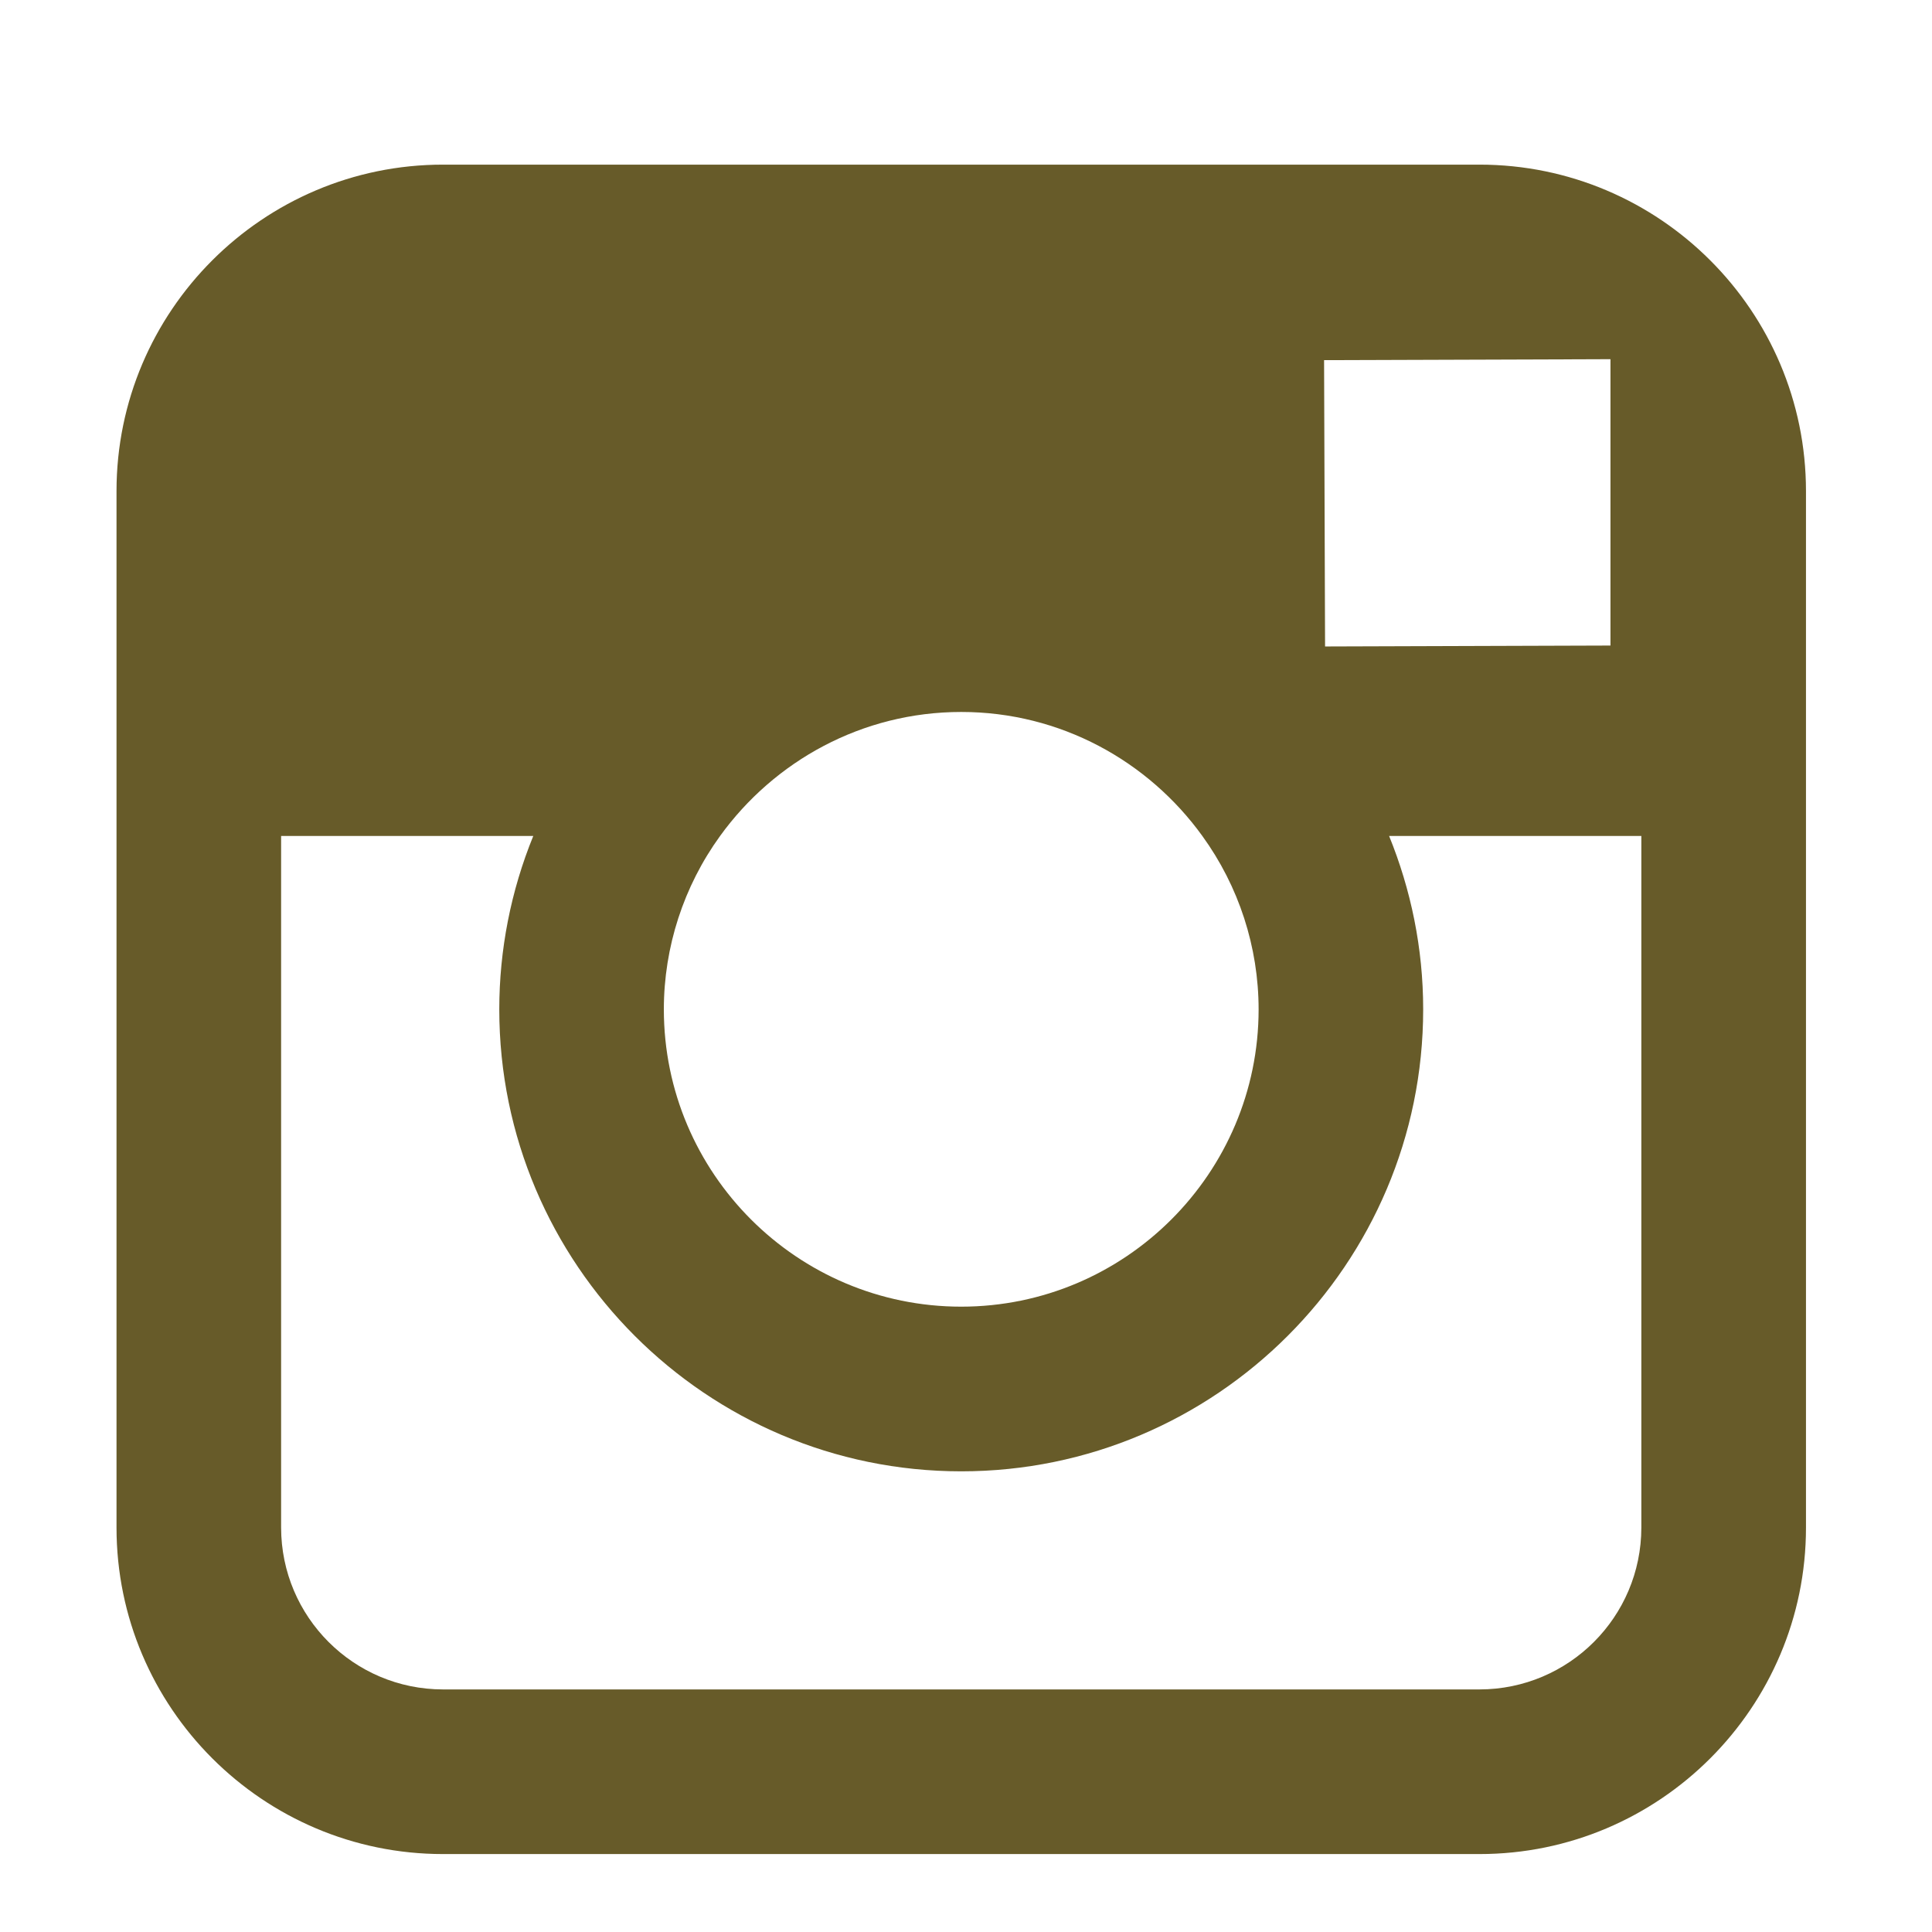
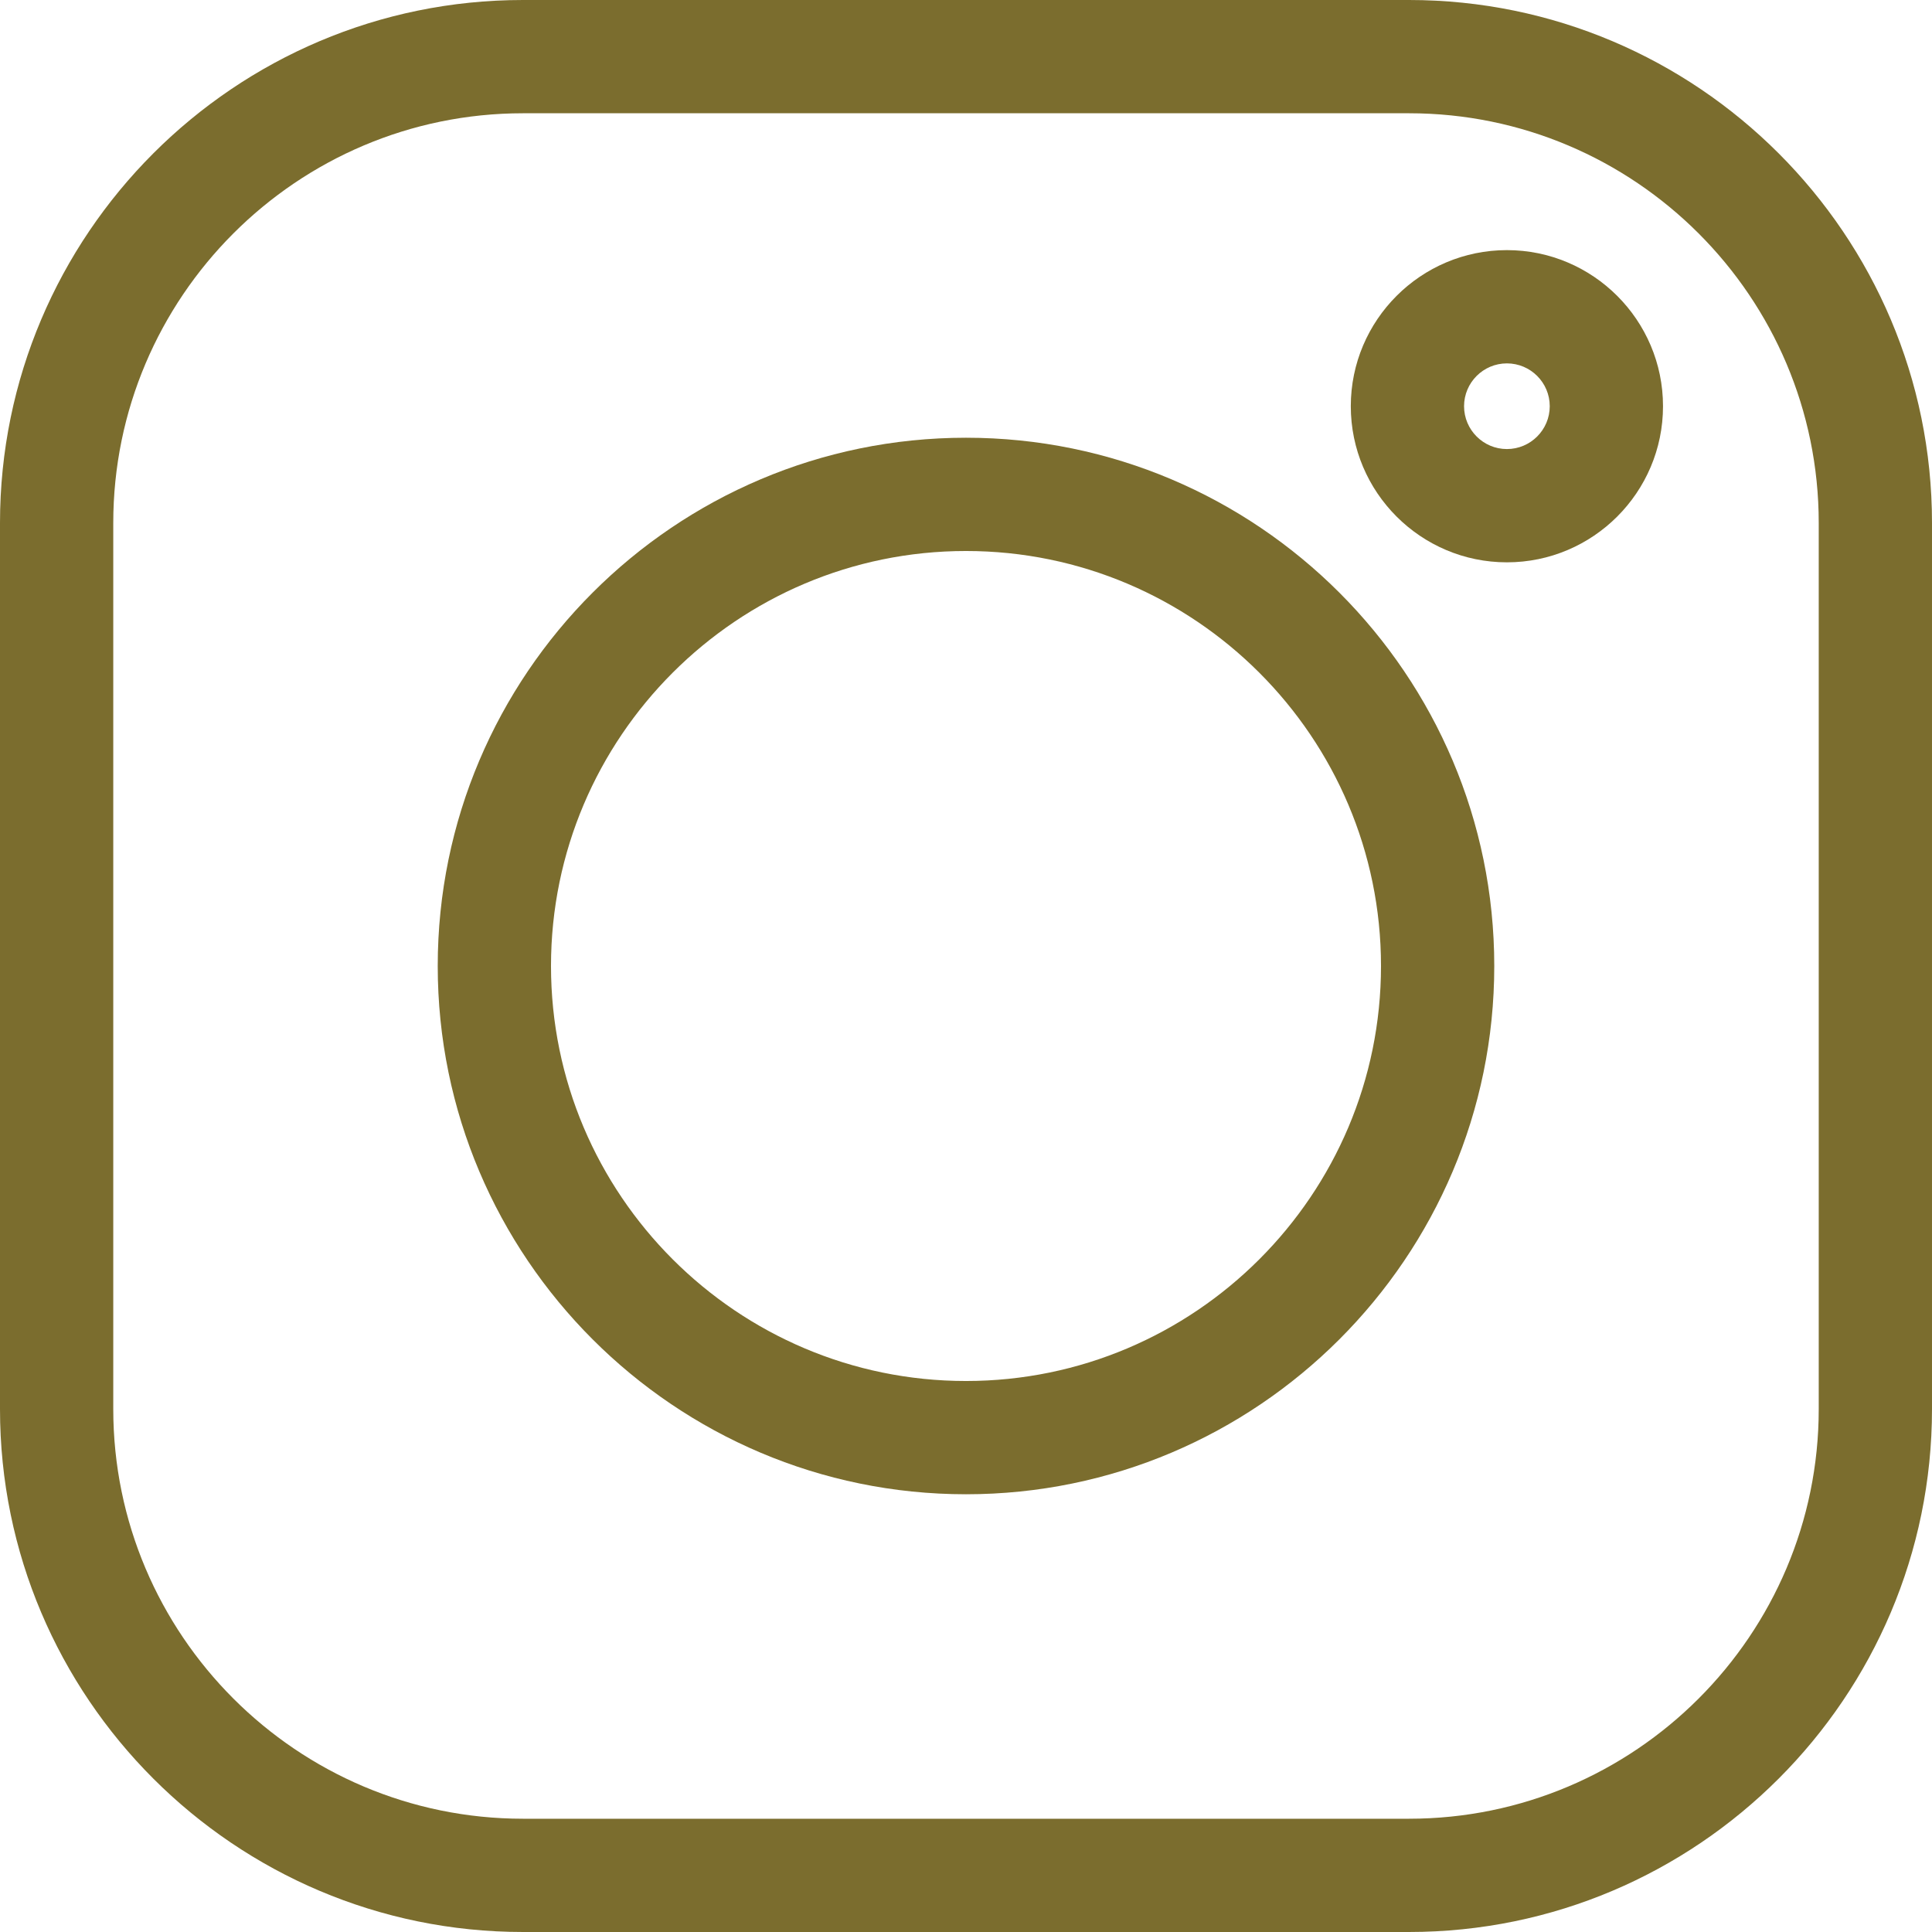
- <svg xmlns="http://www.w3.org/2000/svg" height="56.693" width="56.693">
-   <path fill="#675B29" d="M43.414 4.831H13c-5.283 0-9.581 4.297-9.581 9.58v30.415c0 5.283 4.298 9.58 9.581 9.58h30.415c5.283 0 9.58-4.297 9.58-9.58V14.41c-.001-5.283-4.298-9.579-9.581-9.579zm2.748 5.713l1.096-.004v8.403l-8.375.027-.029-8.402 7.308-.024zM21.131 24.53c1.588-2.197 4.164-3.638 7.076-3.638s5.488 1.441 7.074 3.638a8.677 8.677 0 011.652 5.088c0 4.811-3.918 8.725-8.727 8.725-4.812 0-8.726-3.914-8.726-8.725a8.683 8.683 0 011.651-5.088zm27.033 20.295a4.754 4.754 0 01-4.75 4.75H13a4.755 4.755 0 01-4.751-4.75V24.53h7.4a13.483 13.483 0 00-.998 5.088c0 7.473 6.08 13.557 13.556 13.557 7.475 0 13.555-6.084 13.555-13.557 0-1.799-.361-3.516-1-5.088h7.402v20.295z" />
+ <svg xmlns="http://www.w3.org/2000/svg" viewBox="0 0 512.001 512.001" width="512px" height="512px" class="">
+   <g>
+     <path d="m373.406 0h-234.812c-76.422 0-138.594 62.172-138.594 138.594v234.816c0 76.418 62.172 138.59 138.594 138.59h234.816c76.418 0 138.59-62.172 138.59-138.59v-234.816c0-76.422-62.172-138.594-138.594-138.594zm108.578 373.41c0 59.867-48.707 108.574-108.578 108.574h-234.812c-59.871 0-108.578-48.707-108.578-108.574v-234.816c0-59.871 48.707-108.578 108.578-108.578h234.816c59.867 0 108.574 48.707 108.574 108.578zm0 0" data-original="#000000" class="active-path" data-old_color="#000000" fill="#7B6D2E" />
+     <path d="m256 116.004c-77.195 0-139.996 62.801-139.996 139.996s62.801 139.996 139.996 139.996 139.996-62.801 139.996-139.996-62.801-139.996-139.996-139.996zm0 249.977c-60.641 0-109.98-49.336-109.98-109.98 0-60.641 49.34-109.98 109.98-109.98 60.645 0 109.98 49.34 109.98 109.98 0 60.645-49.336 109.98-109.98 109.98zm0 0" data-original="#000000" class="active-path" data-old_color="#000000" fill="#7B6D2E" />
+     <path d="m399.344 66.285c-22.812 0-41.367 18.559-41.367 41.367 0 22.812 18.555 41.371 41.367 41.371s41.371-18.559 41.371-41.371-18.559-41.367-41.371-41.367zm0 52.719c-6.258 0-11.352-5.094-11.352-11.352 0-6.262 5.094-11.352 11.352-11.352 6.262 0 11.355 5.09 11.355 11.352 0 6.258-5.094 11.352-11.355 11.352zm0 0" data-original="#000000" class="active-path" data-old_color="#000000" fill="#7B6D2E" />
+   </g>
</svg>
